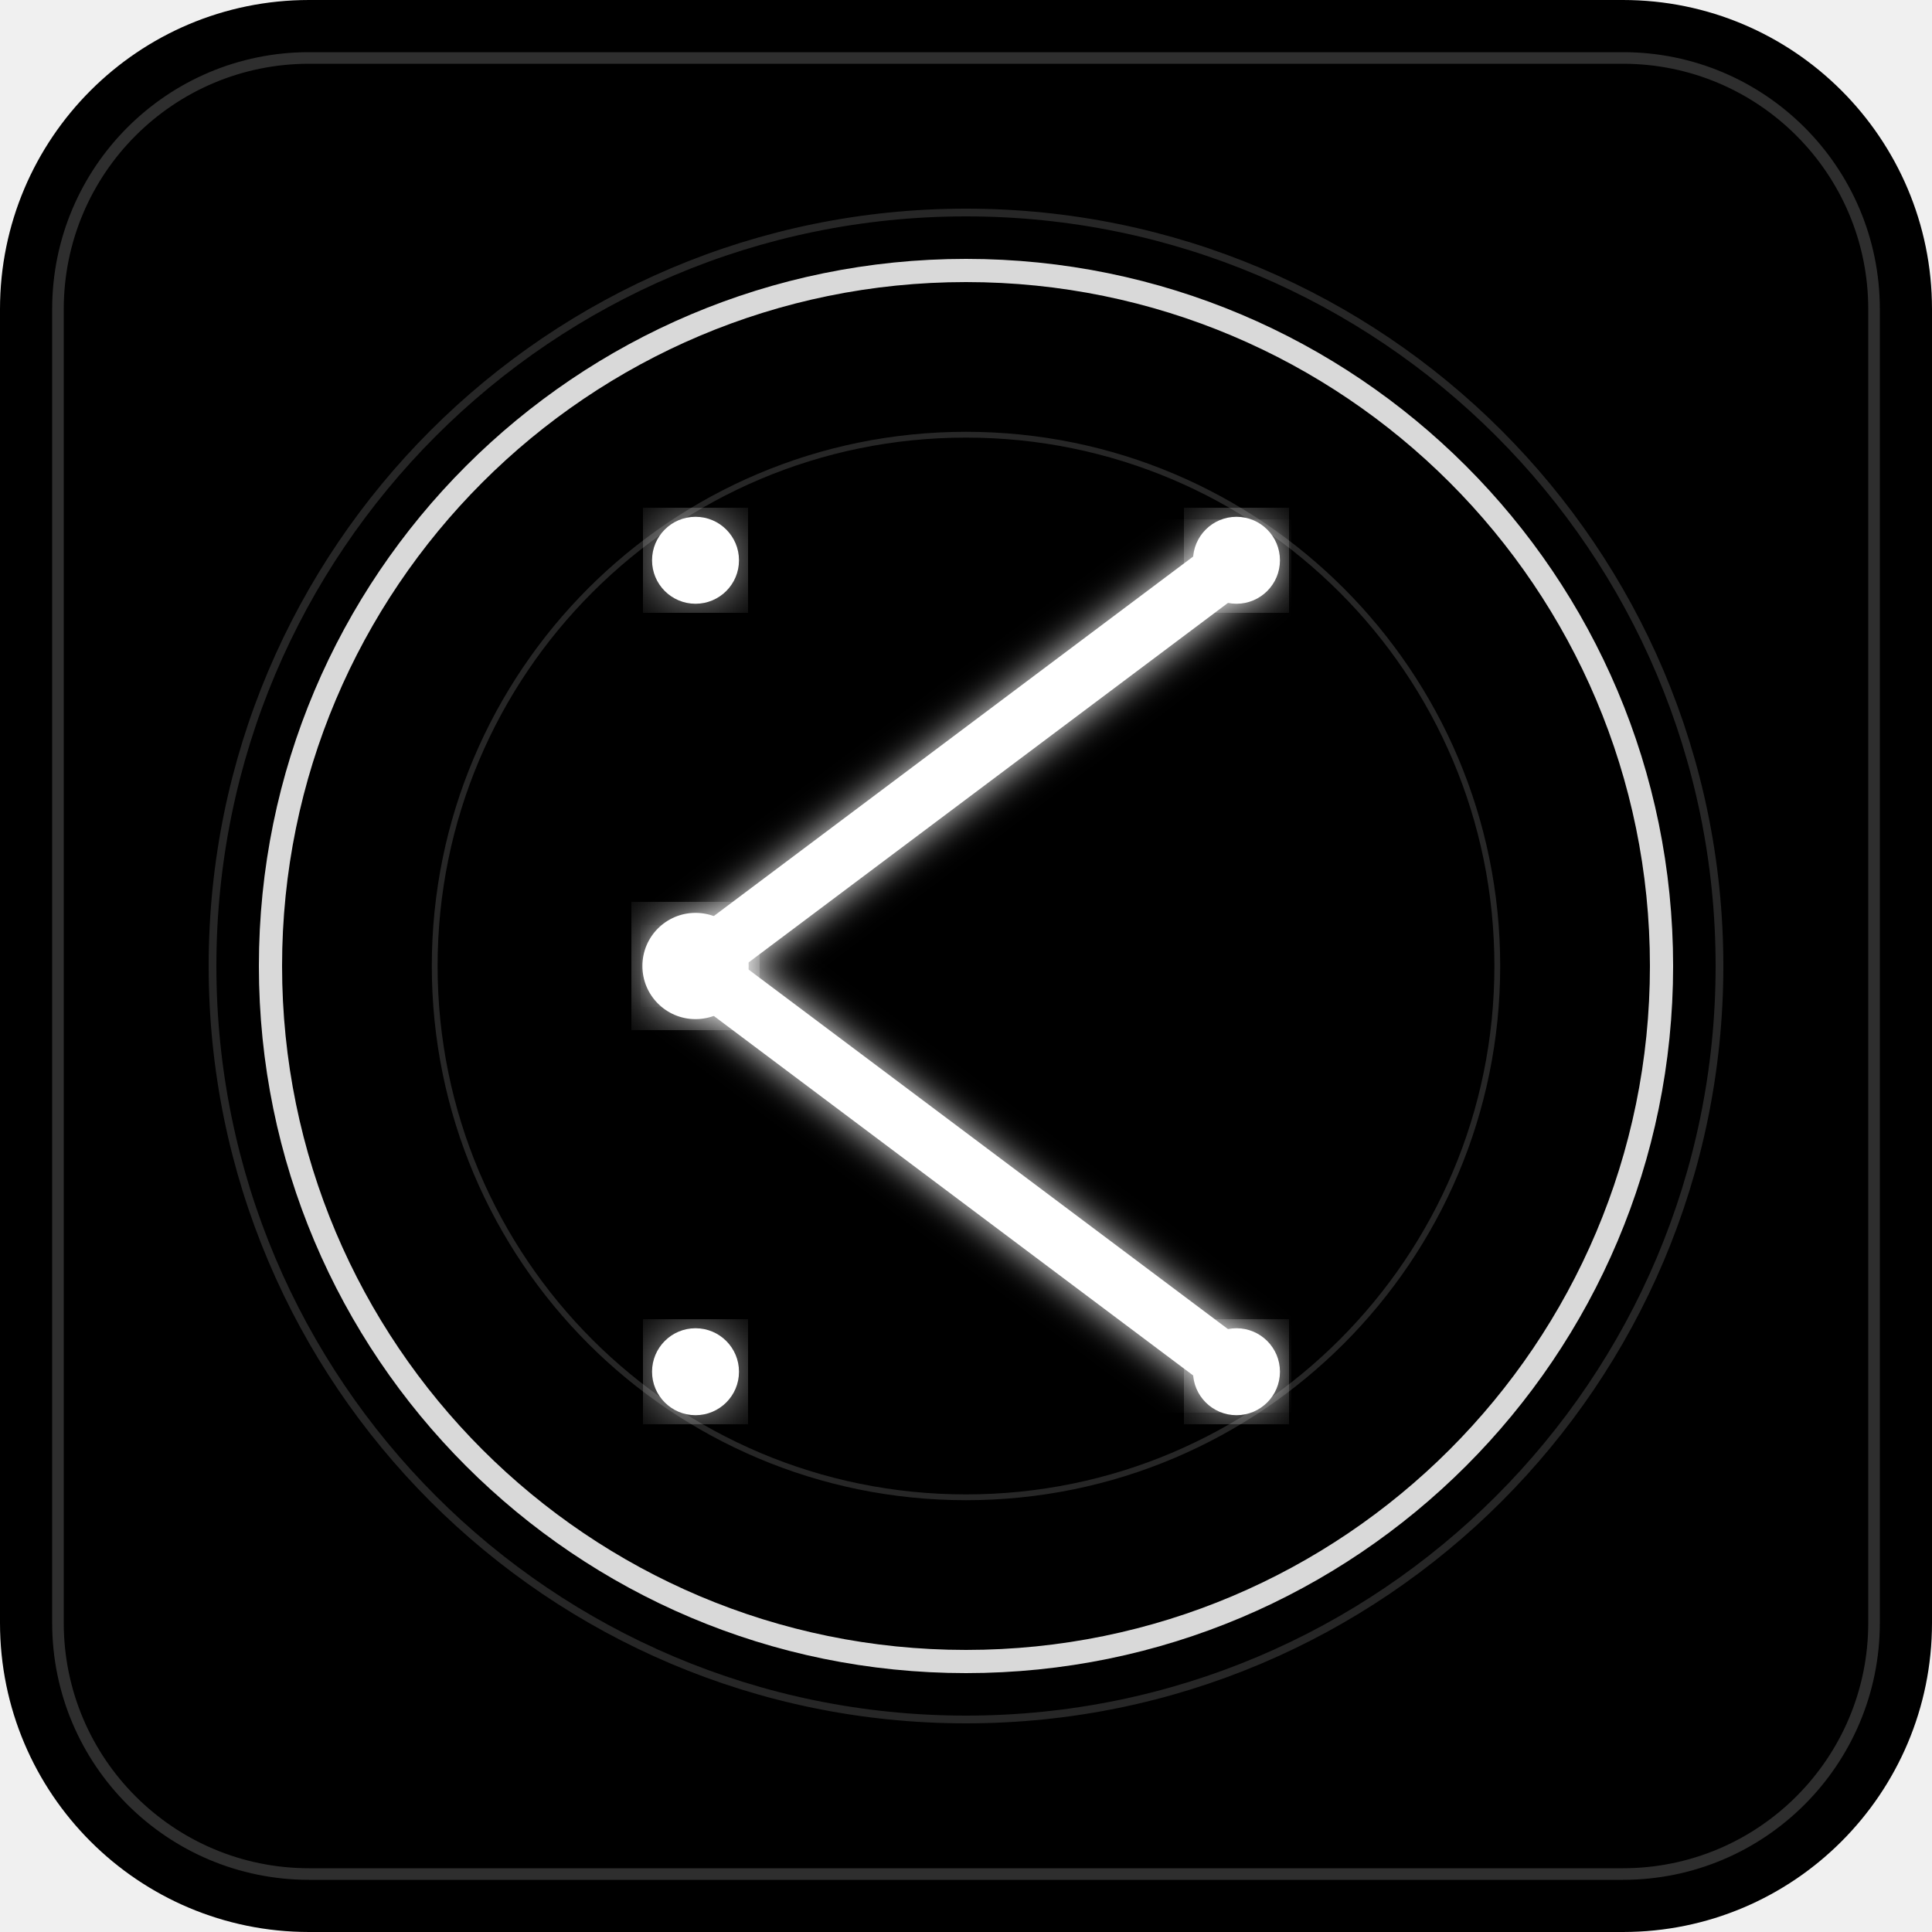
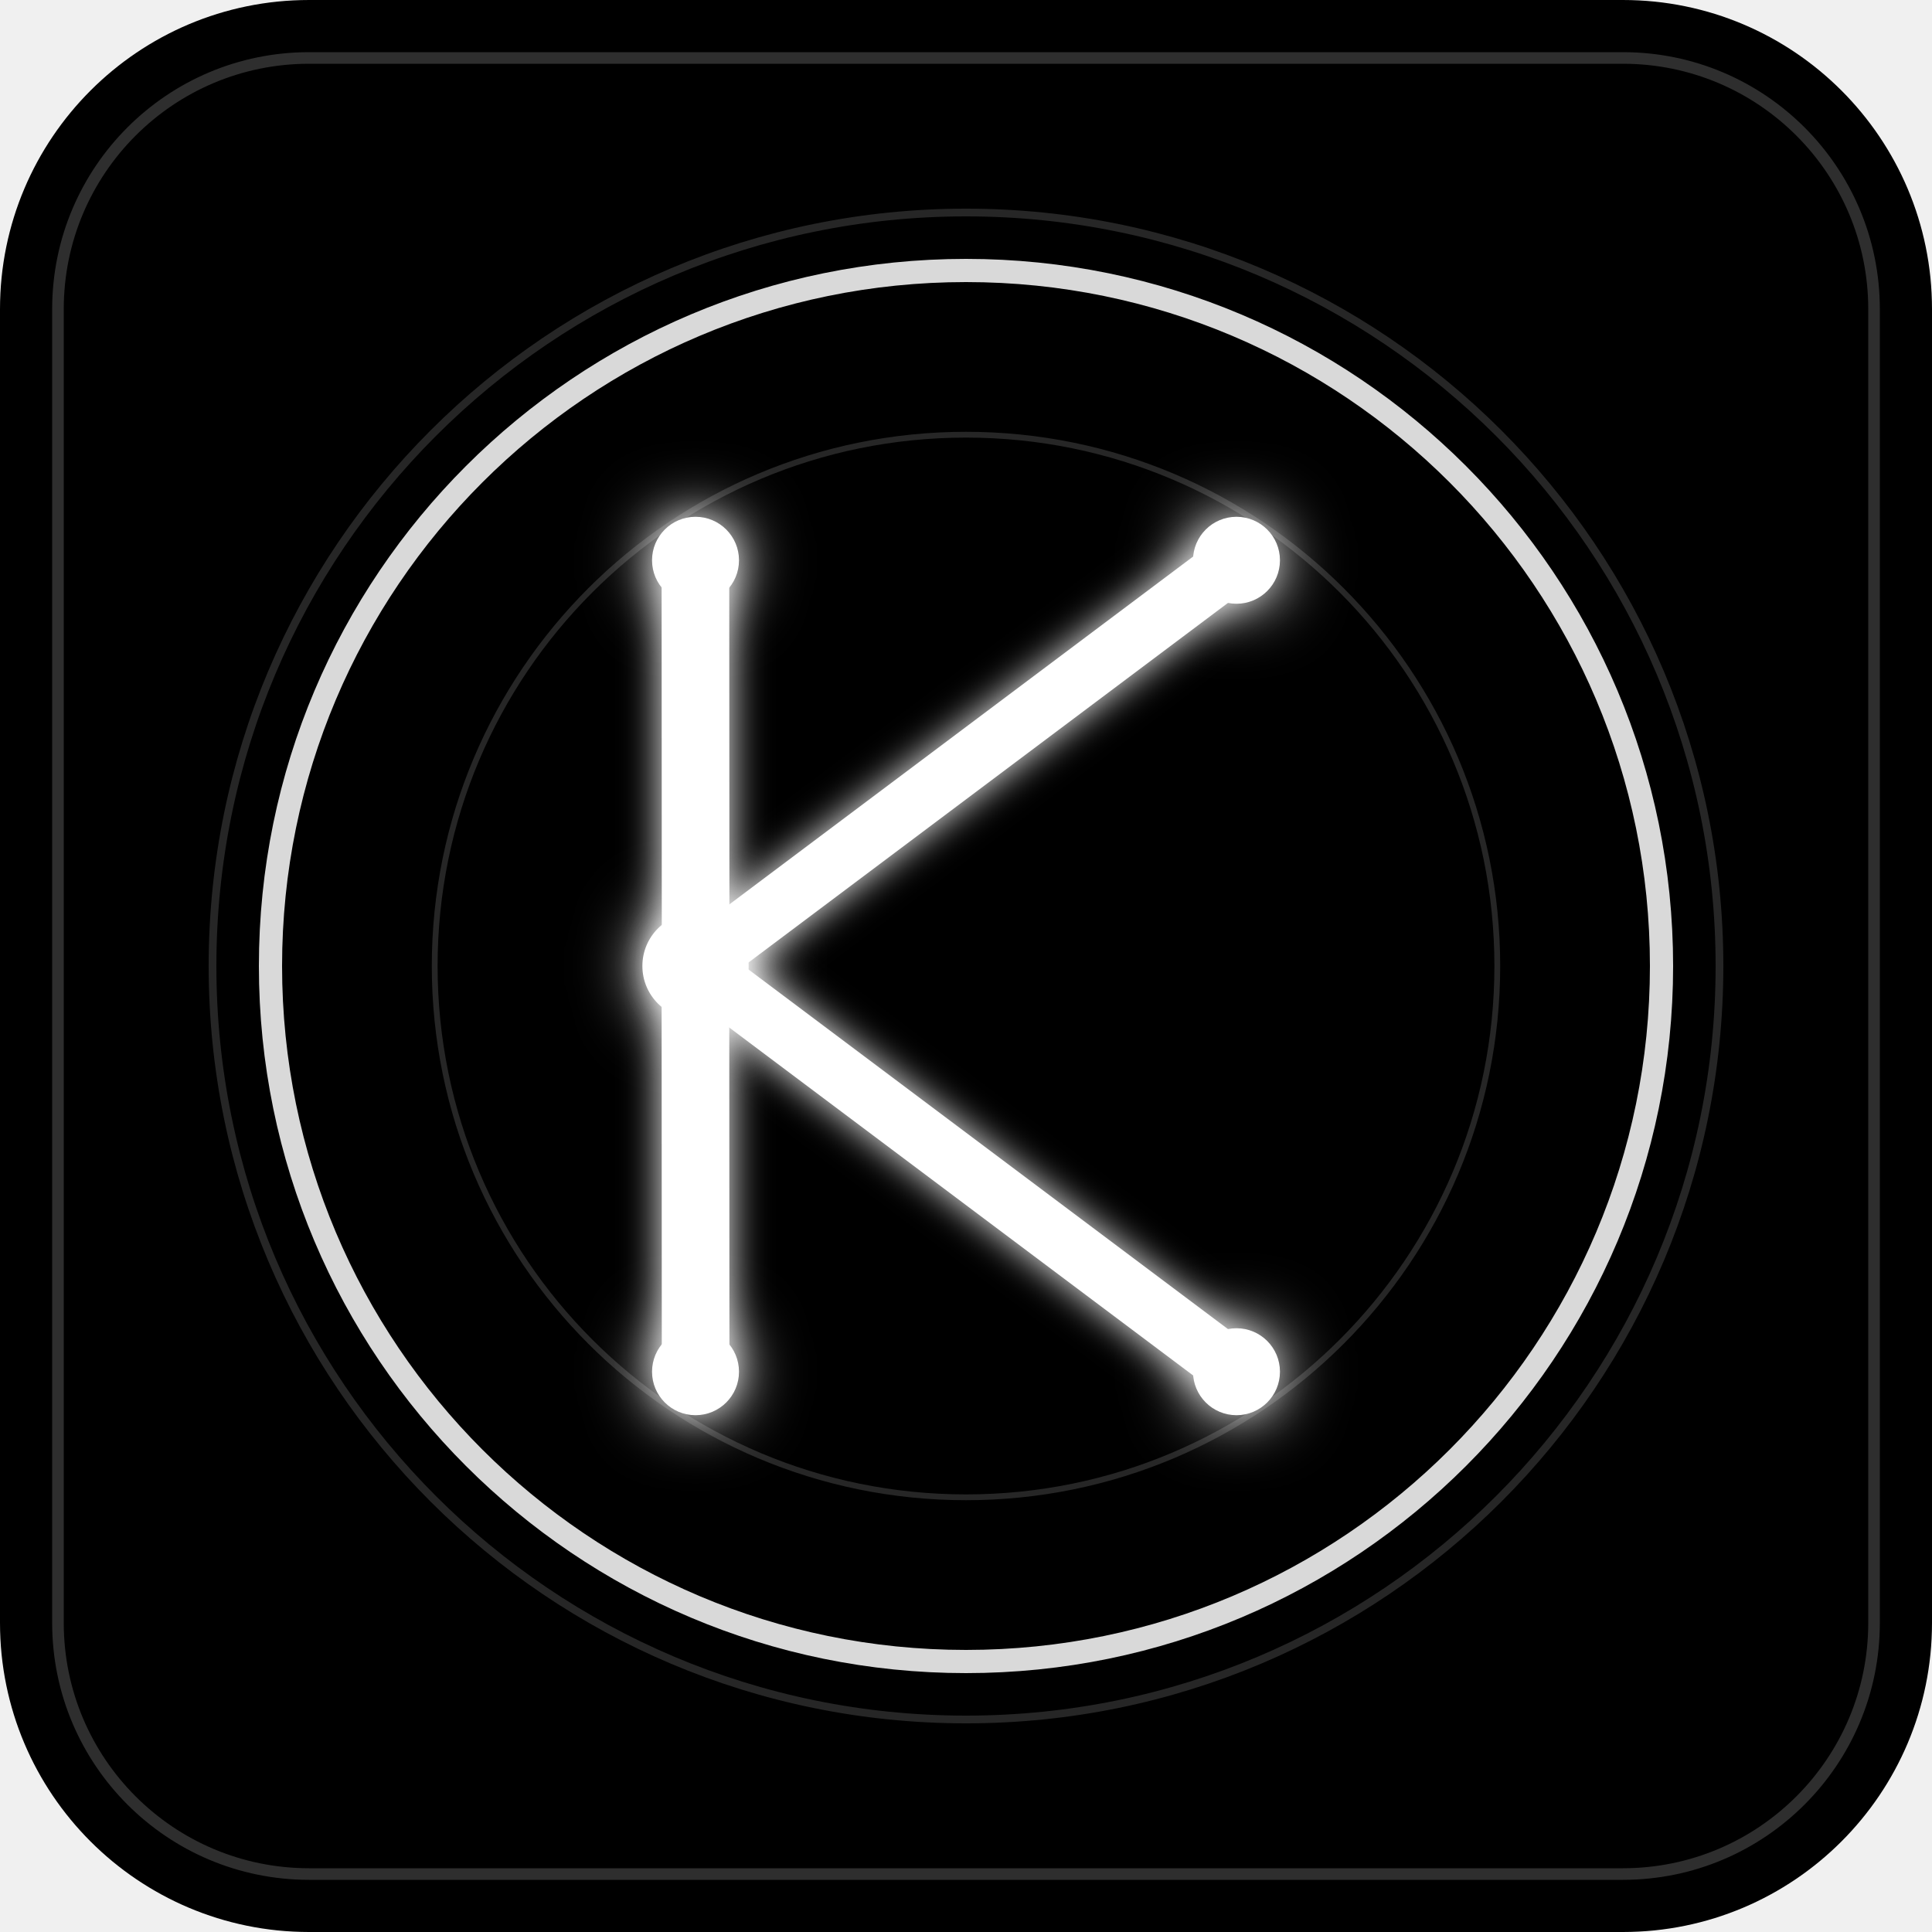
<svg xmlns="http://www.w3.org/2000/svg" viewBox="0 0 200 200" width="200" height="200">
  <defs>
-     <filter id="glow">
+     <filter id="glow" filterUnits="userSpaceOnUse" x="0" y="0" width="200" height="200">
      <feGaussianBlur stdDeviation="2" result="blur" />
      <feMerge>
        <feMergeNode in="blur" />
        <feMergeNode in="SourceGraphic" />
      </feMerge>
    </filter>
-     <filter id="softGlow">
+     <filter id="softGlow" filterUnits="userSpaceOnUse" x="0" y="0" width="200" height="200">
      <feGaussianBlur stdDeviation="3.5" result="blur" />
      <feMerge>
        <feMergeNode in="blur" />
        <feMergeNode in="SourceGraphic" />
      </feMerge>
    </filter>
  </defs>
  <rect x="0" y="0" width="200" height="200" rx="32" ry="32" fill="#000000" />
  <rect x="6" y="6" width="188" height="188" rx="26" ry="26" fill="none" stroke="rgba(255, 255, 255, 0.18)" stroke-width="1.2" />
  <circle cx="100" cy="100" r="78" fill="none" stroke="#FFFFFF" stroke-width="0.8" opacity="0.15" />
  <circle cx="100" cy="100" r="72" fill="none" stroke="rgba(255, 255, 255, 0.85)" stroke-width="2.4" stroke-linecap="round" />
  <circle cx="100" cy="100" r="55" fill="none" stroke="#FFFFFF" stroke-width="0.6" opacity="0.15" />
-   <line x1="72" y1="58" x2="72" y2="100" stroke="#FFFFFF" stroke-width="7" stroke-linecap="round" filter="url(#glow)" />
-   <line x1="72" y1="100" x2="72" y2="142" stroke="#FFFFFF" stroke-width="7" stroke-linecap="round" filter="url(#glow)" />
+   <line x1="71.99" y1="58" x2="72.01" y2="100" stroke="#FFFFFF" stroke-width="7" stroke-linecap="round" filter="url(#glow)" />
+   <line x1="71.99" y1="100" x2="72.01" y2="142" stroke="#FFFFFF" stroke-width="7" stroke-linecap="round" filter="url(#glow)" />
  <line x1="72" y1="100" x2="128" y2="58" stroke="#FFFFFF" stroke-width="6" stroke-linecap="round" filter="url(#glow)" />
  <line x1="72" y1="100" x2="128" y2="142" stroke="#FFFFFF" stroke-width="6" stroke-linecap="round" filter="url(#glow)" />
  <circle cx="72" cy="100" r="5.5" fill="#FFFFFF" filter="url(#softGlow)" />
  <circle cx="72" cy="58" r="4.5" fill="#FFFFFF" filter="url(#softGlow)" />
  <circle cx="72" cy="142" r="4.5" fill="#FFFFFF" filter="url(#softGlow)" />
  <circle cx="128" cy="58" r="4.5" fill="#FFFFFF" filter="url(#softGlow)" />
  <circle cx="128" cy="142" r="4.5" fill="#FFFFFF" filter="url(#softGlow)" />
</svg>
